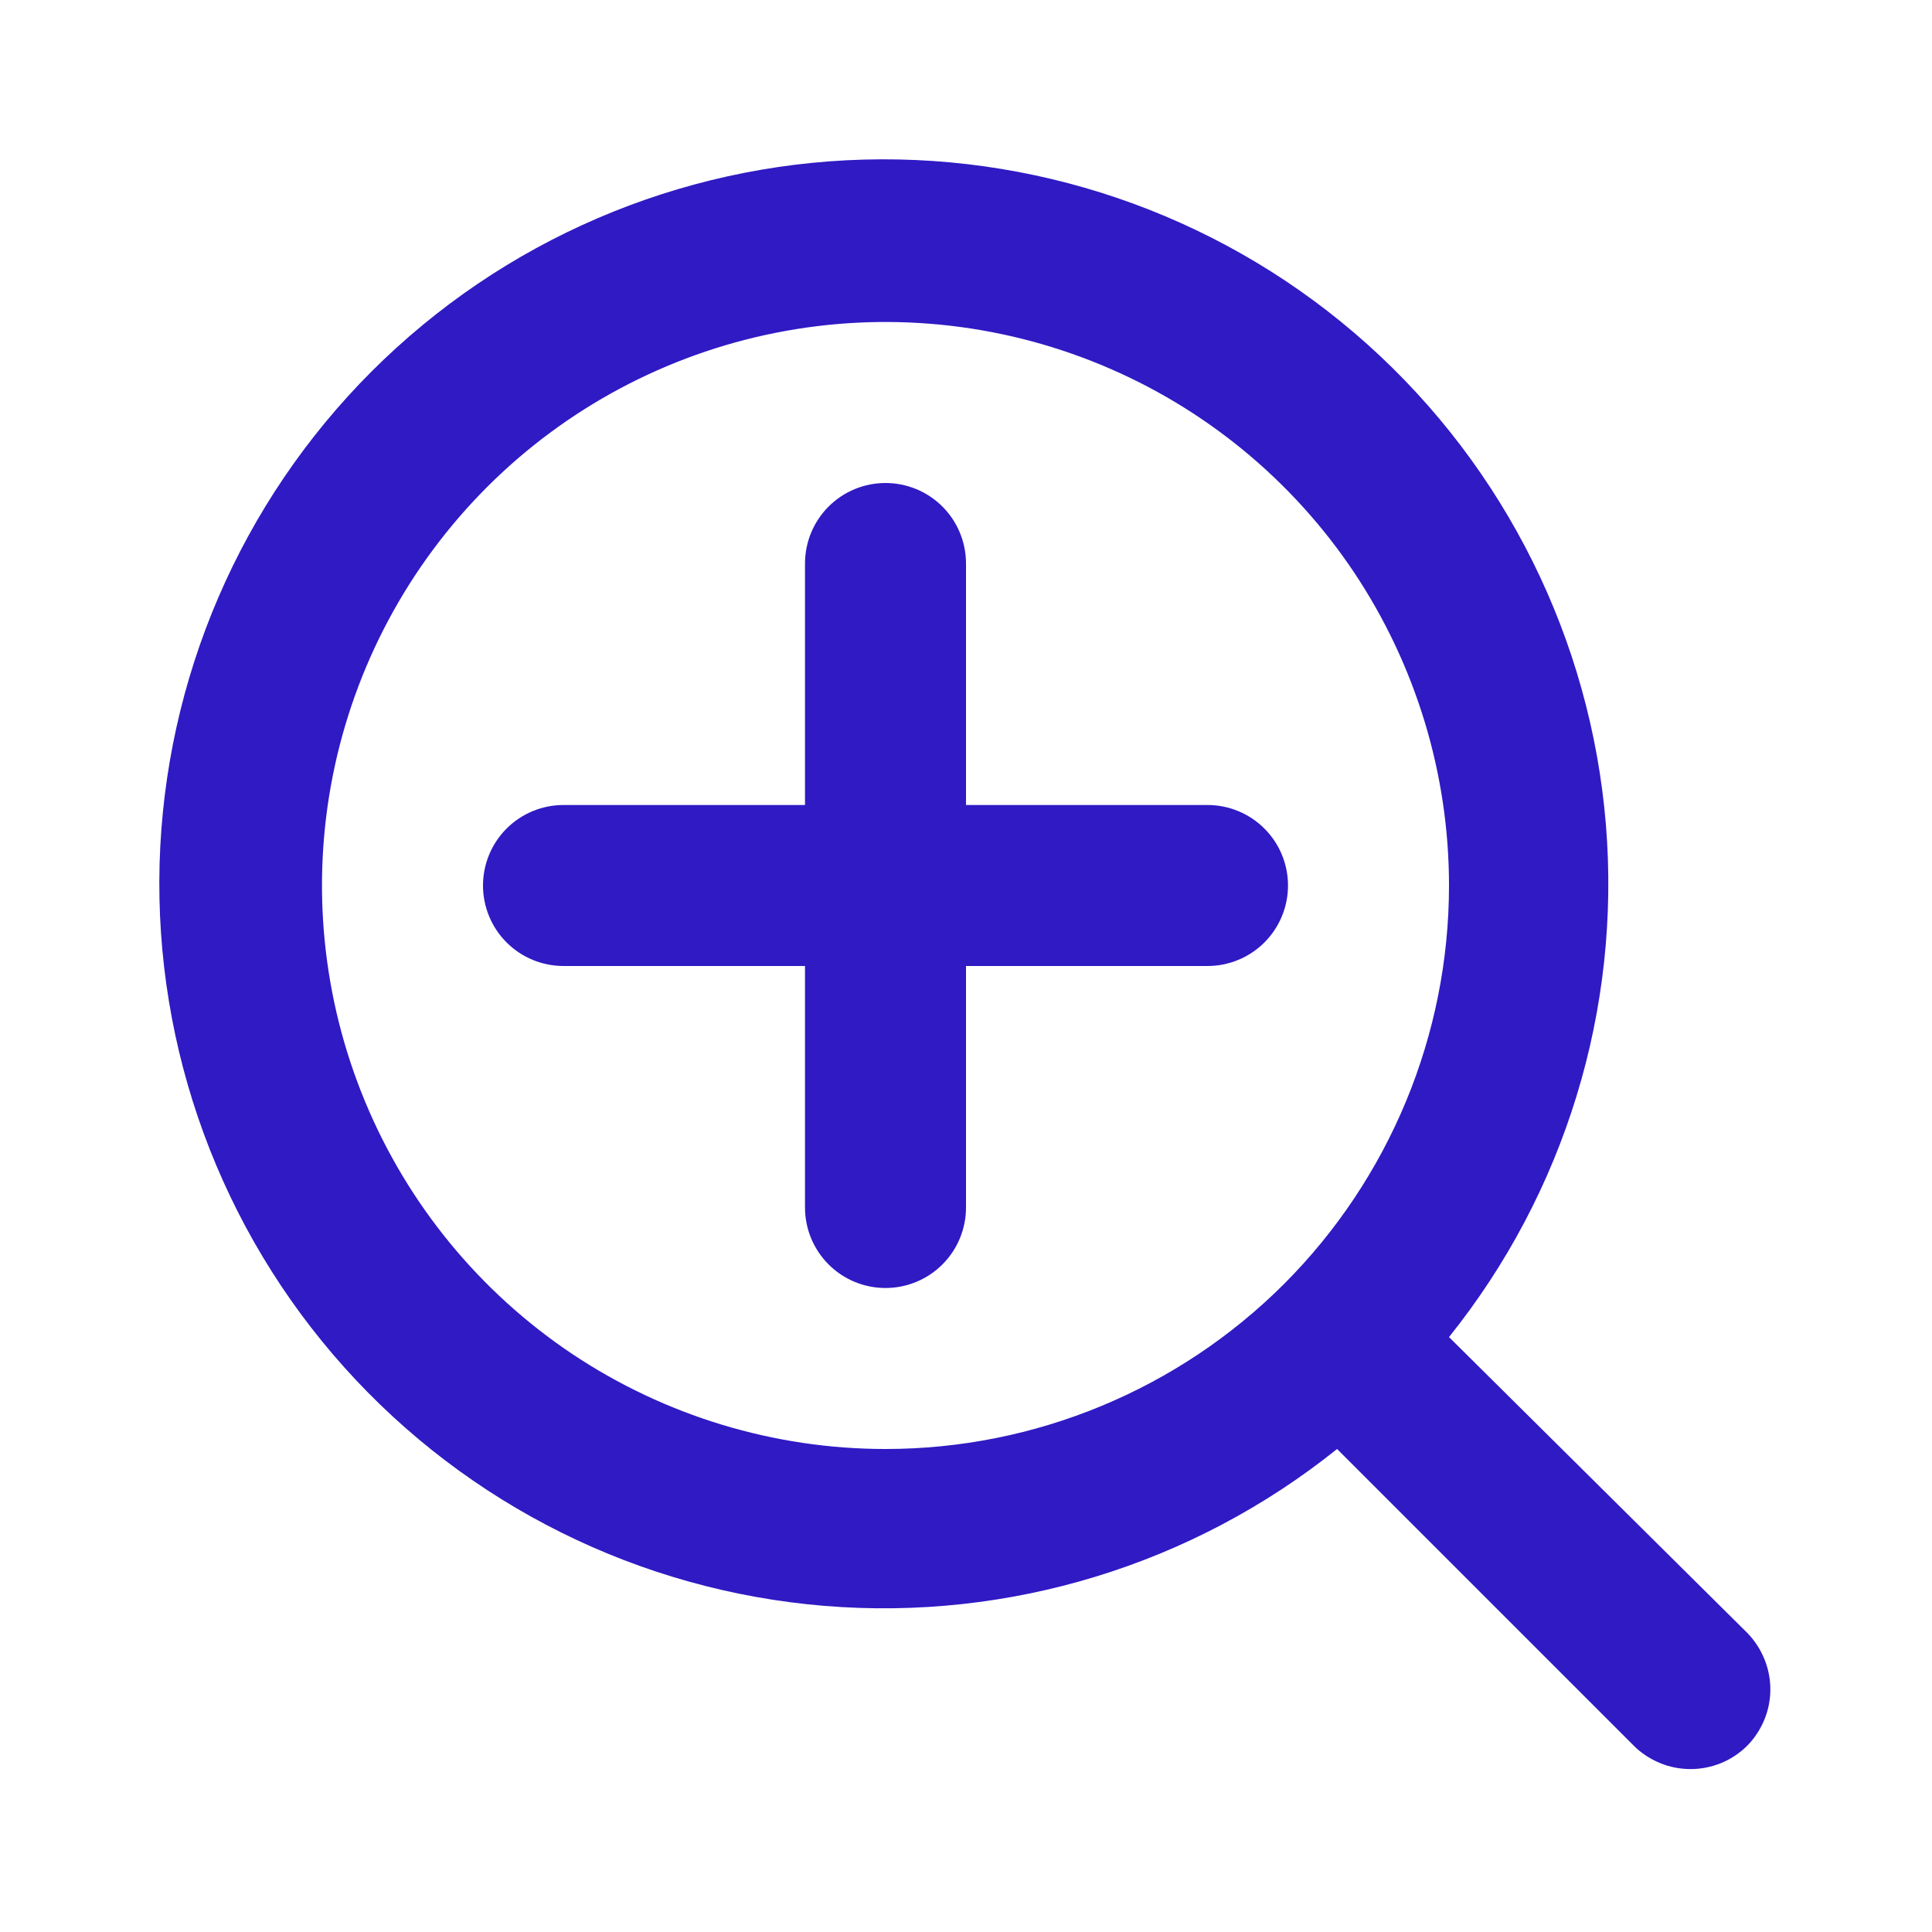
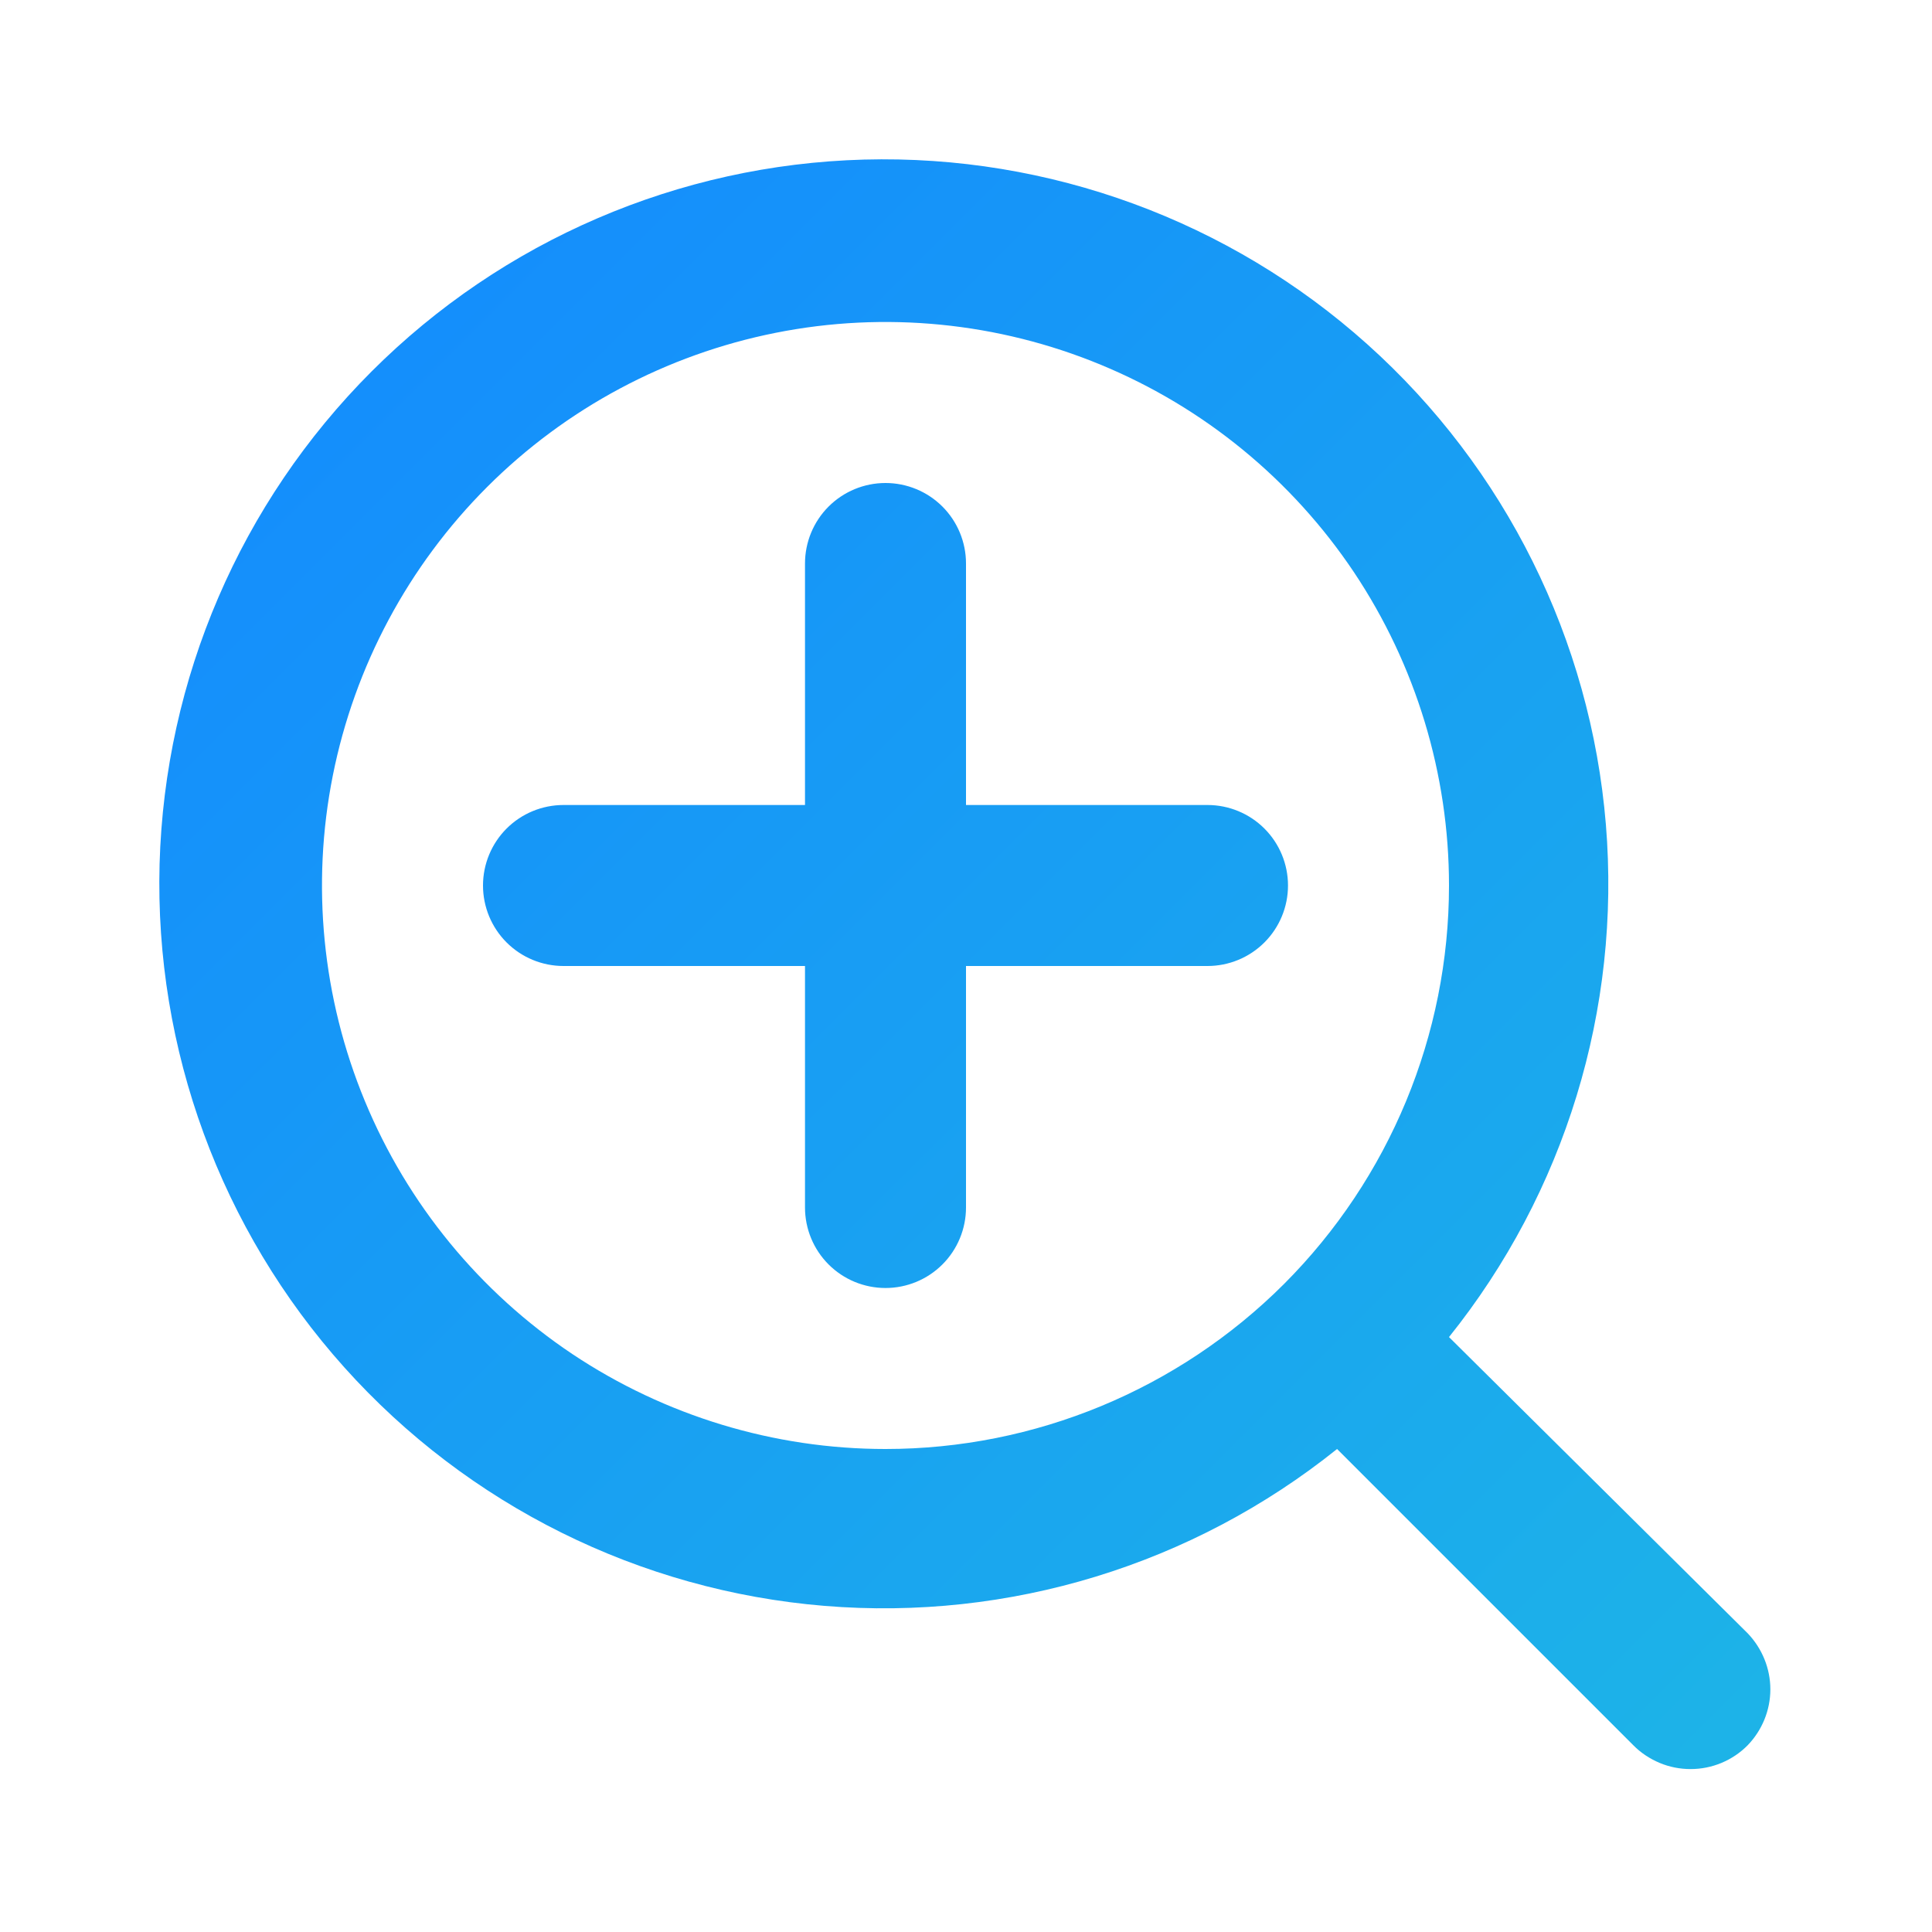
<svg xmlns="http://www.w3.org/2000/svg" width="15" height="15" viewBox="0 0 15 15" fill="none">
-   <path d="M9.375 6.25H7.5V4.375C7.5 4.209 7.434 4.05 7.317 3.933C7.2 3.816 7.041 3.75 6.875 3.75C6.709 3.75 6.55 3.816 6.433 3.933C6.316 4.05 6.25 4.209 6.25 4.375V6.25H4.375C4.209 6.25 4.05 6.316 3.933 6.433C3.816 6.55 3.75 6.709 3.75 6.875C3.75 7.041 3.816 7.2 3.933 7.317C4.05 7.434 4.209 7.5 4.375 7.5H6.25V9.375C6.25 9.541 6.316 9.7 6.433 9.817C6.55 9.934 6.709 10 6.875 10C7.041 10 7.2 9.934 7.317 9.817C7.434 9.7 7.5 9.541 7.5 9.375V7.5H9.375C9.541 7.5 9.7 7.434 9.817 7.317C9.934 7.2 10 7.041 10 6.875C10 6.709 9.934 6.55 9.817 6.433C9.7 6.316 9.541 6.25 9.375 6.25ZM13.569 12.681L11.25 10.381C12.15 9.259 12.586 7.835 12.468 6.401C12.35 4.967 11.687 3.633 10.616 2.673C9.545 1.713 8.146 1.2 6.708 1.239C5.27 1.278 3.902 1.867 2.885 2.884C1.867 3.902 1.279 5.27 1.239 6.708C1.2 8.146 1.713 9.545 2.673 10.616C3.633 11.687 4.967 12.35 6.401 12.468C7.835 12.586 9.259 12.15 10.381 11.25L12.681 13.55C12.739 13.609 12.809 13.655 12.885 13.687C12.961 13.719 13.043 13.735 13.125 13.735C13.208 13.735 13.289 13.719 13.366 13.687C13.442 13.655 13.511 13.609 13.569 13.55C13.681 13.434 13.745 13.278 13.745 13.116C13.745 12.954 13.681 12.798 13.569 12.681ZM6.875 11.25C6.01 11.25 5.164 10.993 4.444 10.513C3.725 10.032 3.164 9.349 2.833 8.549C2.502 7.75 2.415 6.87 2.584 6.021C2.753 5.173 3.17 4.393 3.782 3.781C4.393 3.17 5.173 2.753 6.022 2.584C6.87 2.415 7.75 2.502 8.549 2.833C9.349 3.164 10.032 3.725 10.513 4.444C10.993 5.164 11.25 6.01 11.25 6.875C11.25 8.035 10.789 9.148 9.969 9.969C9.148 10.789 8.035 11.25 6.875 11.25Z" fill="#2F1AC4" />
+   <path d="M9.375 6.25H7.5V4.375C7.5 4.209 7.434 4.05 7.317 3.933C7.2 3.816 7.041 3.75 6.875 3.75C6.709 3.75 6.55 3.816 6.433 3.933C6.316 4.05 6.25 4.209 6.25 4.375V6.25H4.375C4.209 6.25 4.05 6.316 3.933 6.433C3.816 6.55 3.75 6.709 3.75 6.875C3.75 7.041 3.816 7.2 3.933 7.317C4.05 7.434 4.209 7.5 4.375 7.5H6.25V9.375C6.25 9.541 6.316 9.7 6.433 9.817C6.55 9.934 6.709 10 6.875 10C7.041 10 7.2 9.934 7.317 9.817C7.434 9.7 7.5 9.541 7.5 9.375V7.5H9.375C9.541 7.5 9.7 7.434 9.817 7.317C9.934 7.2 10 7.041 10 6.875C10 6.709 9.934 6.55 9.817 6.433C9.7 6.316 9.541 6.25 9.375 6.25ZM13.569 12.681L11.25 10.381C12.15 9.259 12.586 7.835 12.468 6.401C12.35 4.967 11.687 3.633 10.616 2.673C9.545 1.713 8.146 1.2 6.708 1.239C5.27 1.278 3.902 1.867 2.885 2.884C1.867 3.902 1.279 5.27 1.239 6.708C1.2 8.146 1.713 9.545 2.673 10.616C3.633 11.687 4.967 12.35 6.401 12.468C7.835 12.586 9.259 12.15 10.381 11.25L12.681 13.55C12.739 13.609 12.809 13.655 12.885 13.687C12.961 13.719 13.043 13.735 13.125 13.735C13.208 13.735 13.289 13.719 13.366 13.687C13.442 13.655 13.511 13.609 13.569 13.55C13.681 13.434 13.745 13.278 13.745 13.116C13.745 12.954 13.681 12.798 13.569 12.681ZM6.875 11.25C6.01 11.25 5.164 10.993 4.444 10.513C3.725 10.032 3.164 9.349 2.833 8.549C2.502 7.75 2.415 6.87 2.584 6.021C2.753 5.173 3.17 4.393 3.782 3.781C4.393 3.17 5.173 2.753 6.022 2.584C6.87 2.415 7.75 2.502 8.549 2.833C9.349 3.164 10.032 3.725 10.513 4.444C10.993 5.164 11.25 6.01 11.25 6.875C11.25 8.035 10.789 9.148 9.969 9.969C9.148 10.789 8.035 11.25 6.875 11.25Z" fill="url(#paint0_linear_1851_1425)" />
+   <defs>
+     <linearGradient id="paint0_linear_1851_1425" x1="1.237" y1="1.237" x2="13.735" y2="13.744" gradientUnits="userSpaceOnUse">
+       <stop stop-color="#1389FF" />
+       <stop offset="1" stop-color="#1DB4E7" />
+     </linearGradient>
+   </defs>
</svg>
